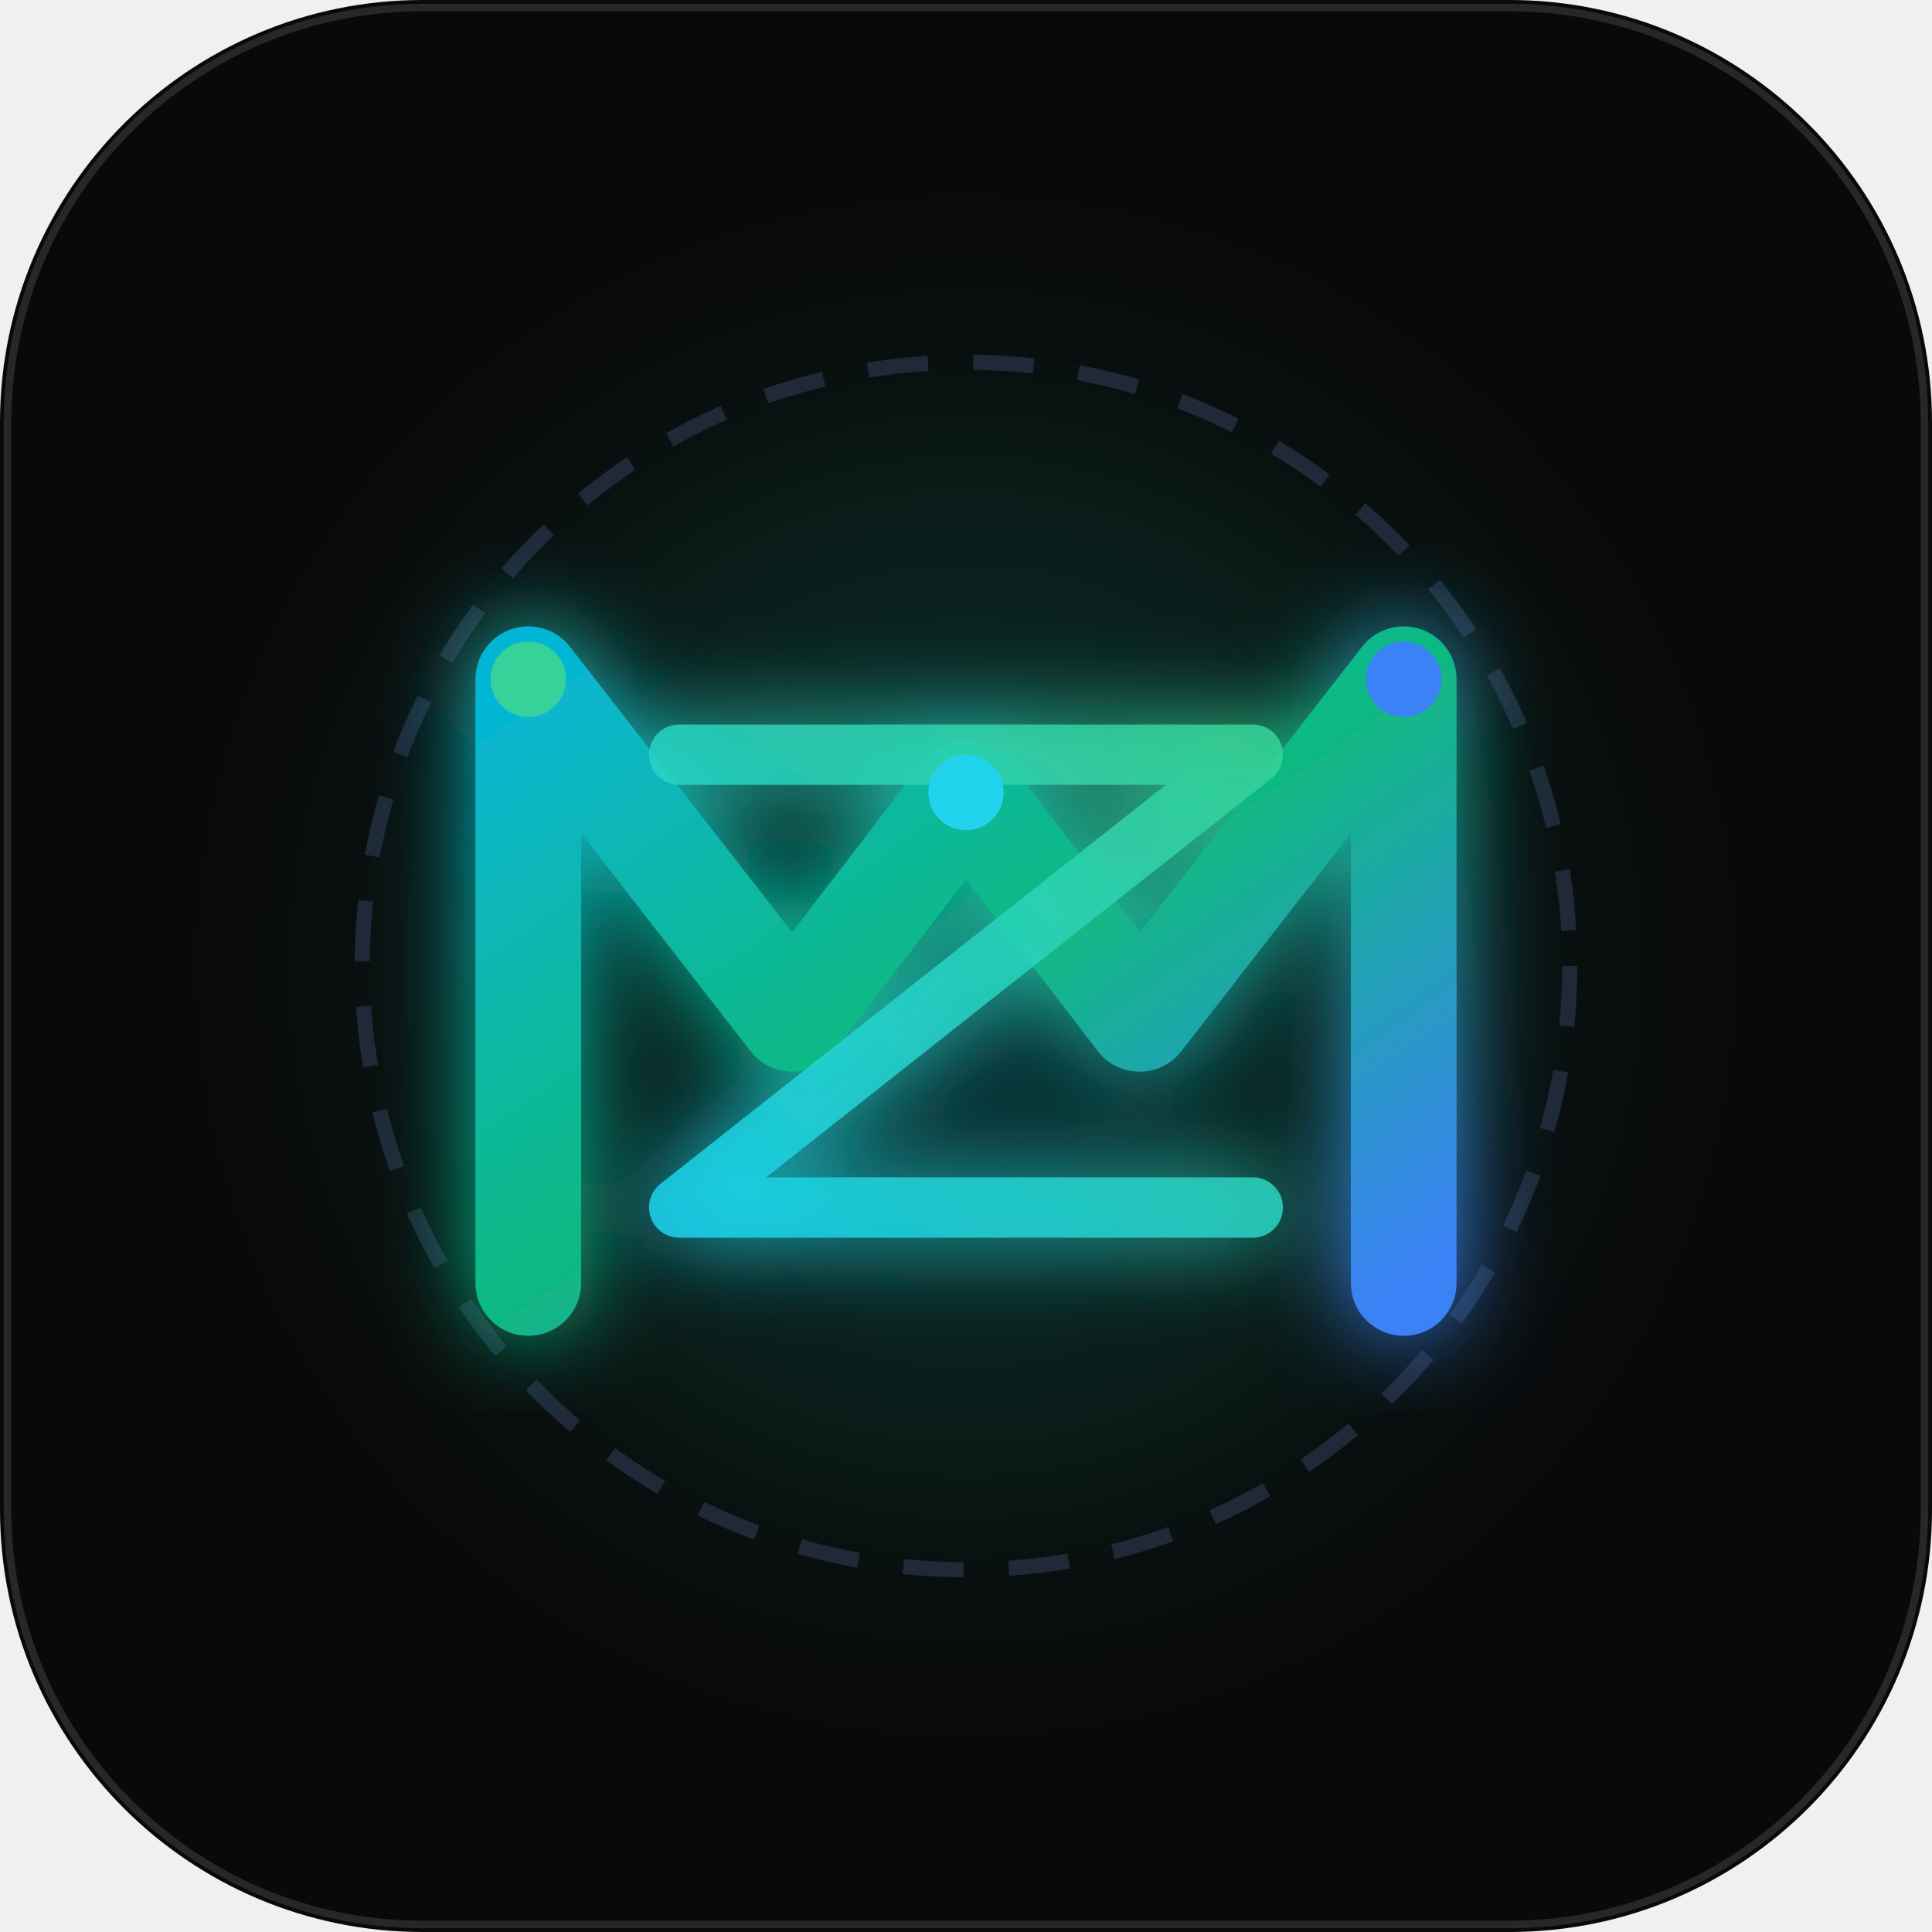
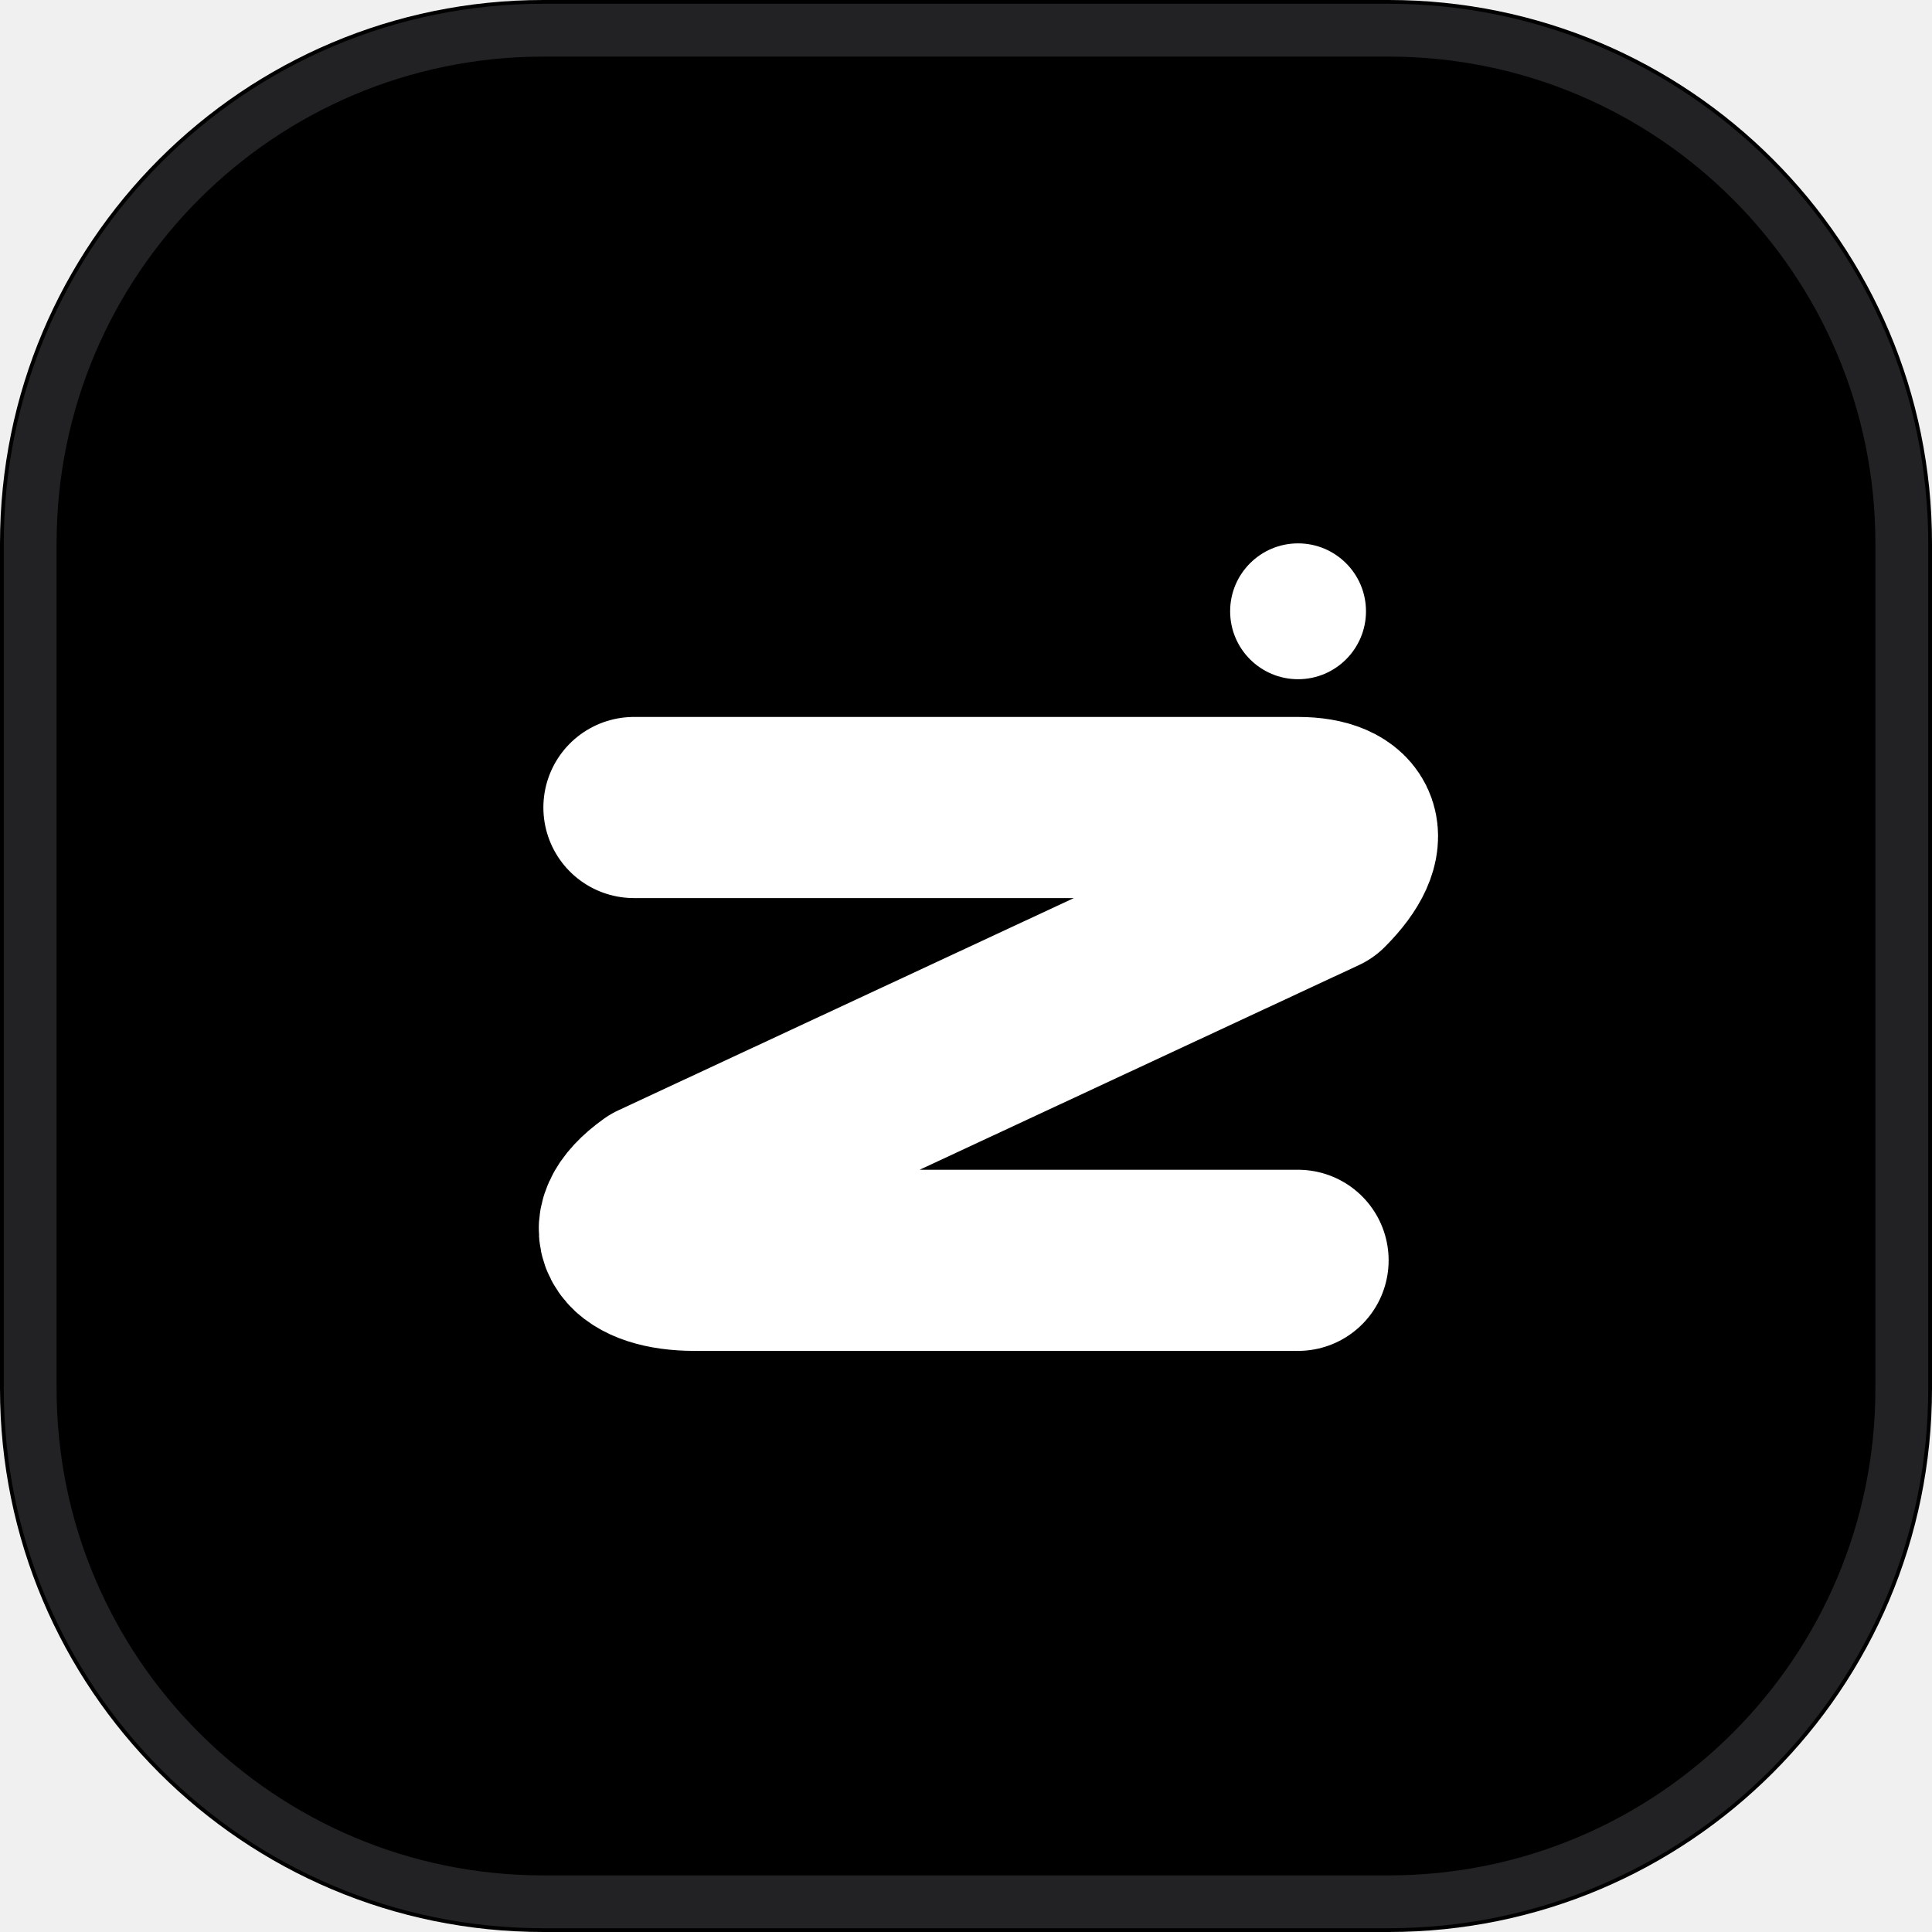
<svg xmlns="http://www.w3.org/2000/svg" viewBox="0 0 512 512" width="512" height="512">
-   <defs>
-     <radialGradient id="bgGlow" cx="50%" cy="50%" r="50%">
-       <stop offset="0%" stop-color="#06b6d4" stop-opacity="0.25" />
-       <stop offset="60%" stop-color="#10b981" stop-opacity="0.1" />
-       <stop offset="100%" stop-color="#09090b" stop-opacity="0" />
-     </radialGradient>
-     <linearGradient id="cyberGrad" x1="0%" y1="0%" x2="100%" y2="100%">
-       <stop offset="0%" stop-color="#06b6d4" />
-       <stop offset="50%" stop-color="#10b981" />
-       <stop offset="100%" stop-color="#3b82f6" />
-     </linearGradient>
-     <linearGradient id="neonZ" x1="100%" y1="0%" x2="0%" y2="100%">
-       <stop offset="0%" stop-color="#34d399" />
-       <stop offset="100%" stop-color="#22d3ee" />
-     </linearGradient>
-     <filter id="glow" x="-20%" y="-20%" width="140%" height="140%">
-       <feGaussianBlur stdDeviation="12" result="blur" />
-       <feComposite in="SourceGraphic" in2="blur" operator="over" />
-     </filter>
-   </defs>
-   <rect width="512" height="512" rx="112" fill="#09090b" />
-   <rect width="508" height="508" x="2" y="2" rx="110" fill="none" stroke="#27272a" stroke-width="2" />
-   <circle cx="256" cy="256" r="220" fill="url(#bgGlow)" />
-   <circle cx="256" cy="256" r="160" fill="none" stroke="#1f2937" stroke-width="4" stroke-dasharray="16 12" />
-   <g filter="url(#glow)">
-     <path d="M 140 340 L 140 180 L 210 270 L 256 210 L 302 270 L 372 180 L 372 340" fill="none" stroke="url(#cyberGrad)" stroke-width="28" stroke-linecap="round" stroke-linejoin="round" />
-     <path d="M 180 200 L 332 200 L 180 320 L 332 320" fill="none" stroke="url(#neonZ)" stroke-width="16" stroke-linecap="round" stroke-linejoin="round" opacity="0.85" />
-     <circle cx="256" cy="210" r="10" fill="#22d3ee" />
-     <circle cx="140" cy="180" r="10" fill="#34d399" />
-     <circle cx="372" cy="180" r="10" fill="#3b82f6" />
-   </g>
+   <rect width="512" height="512" rx="144" fill="#000000" />
+   <rect x="8" y="8" width="496" height="496" rx="136" fill="none" stroke="#222225" stroke-width="14" />
+   <path d="M 168 214 Q 256 214 344 214 C 358 214, 362 222, 350 234 L 174 316 C 160 326, 168 334, 184 334 L 344 334" fill="none" stroke="#ffffff" stroke-width="48" stroke-linecap="round" stroke-linejoin="round" />
+   <circle cx="344" cy="162" r="18" fill="#ffffff" />
</svg>
